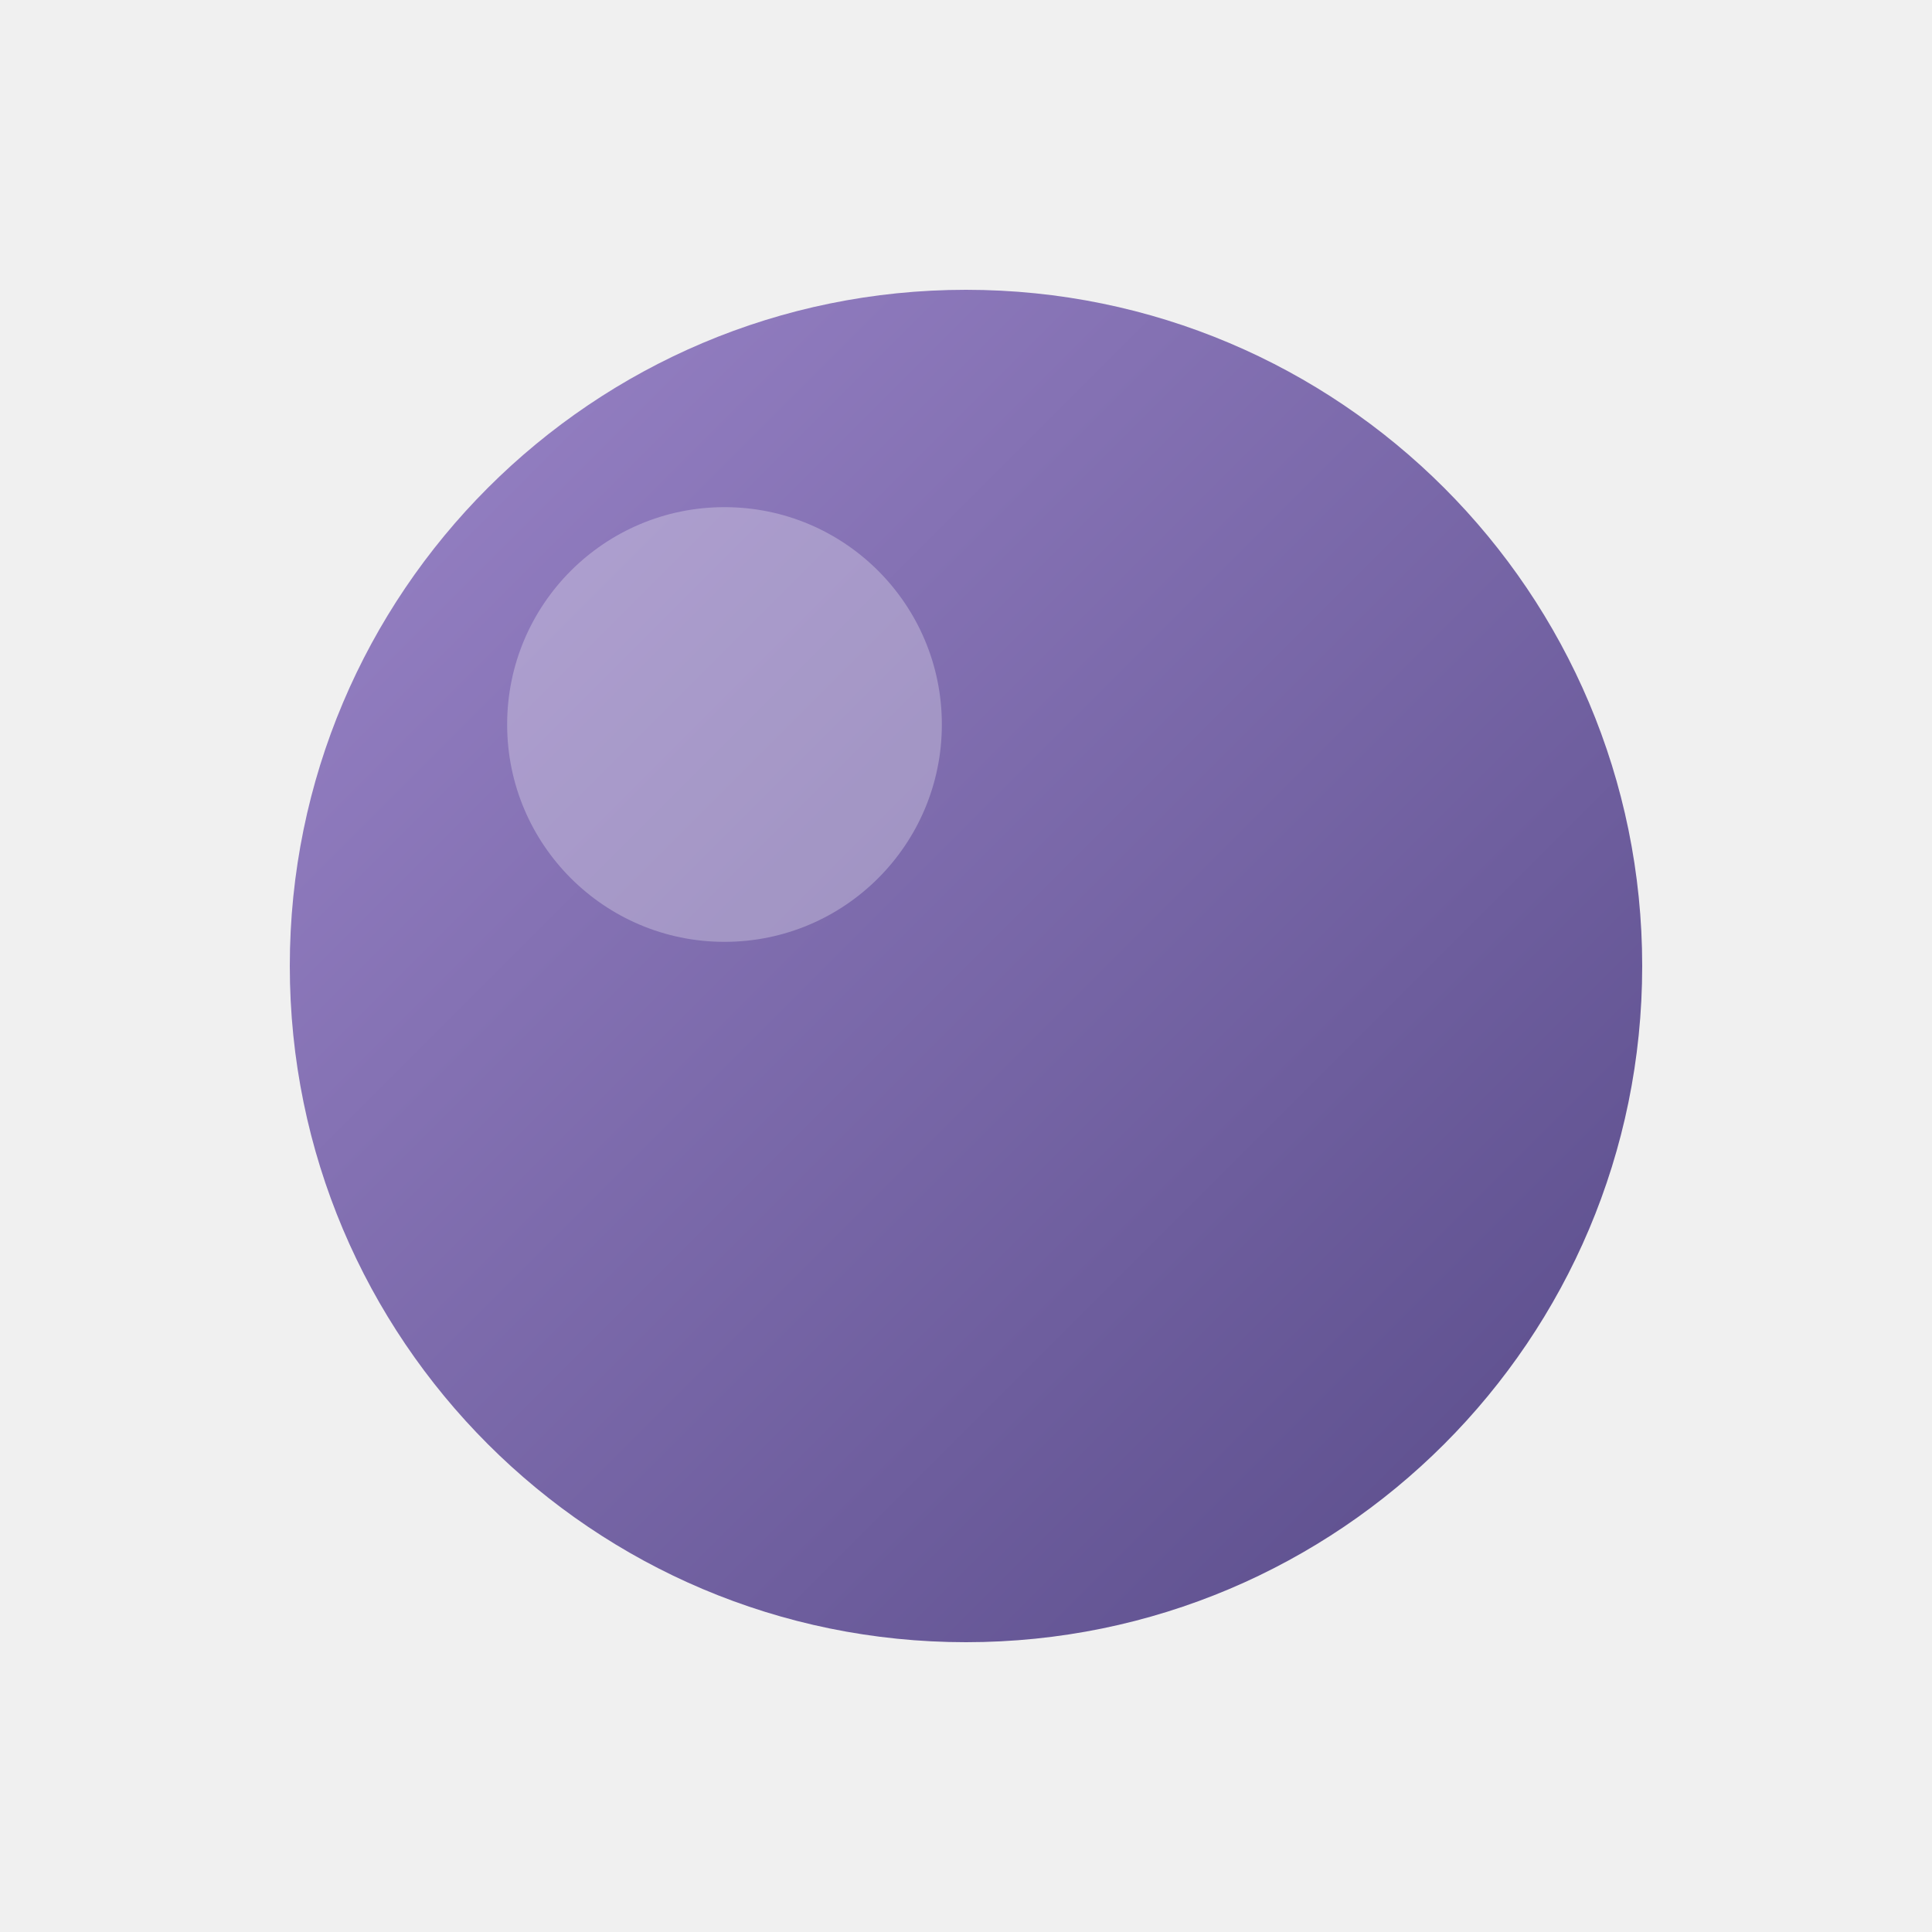
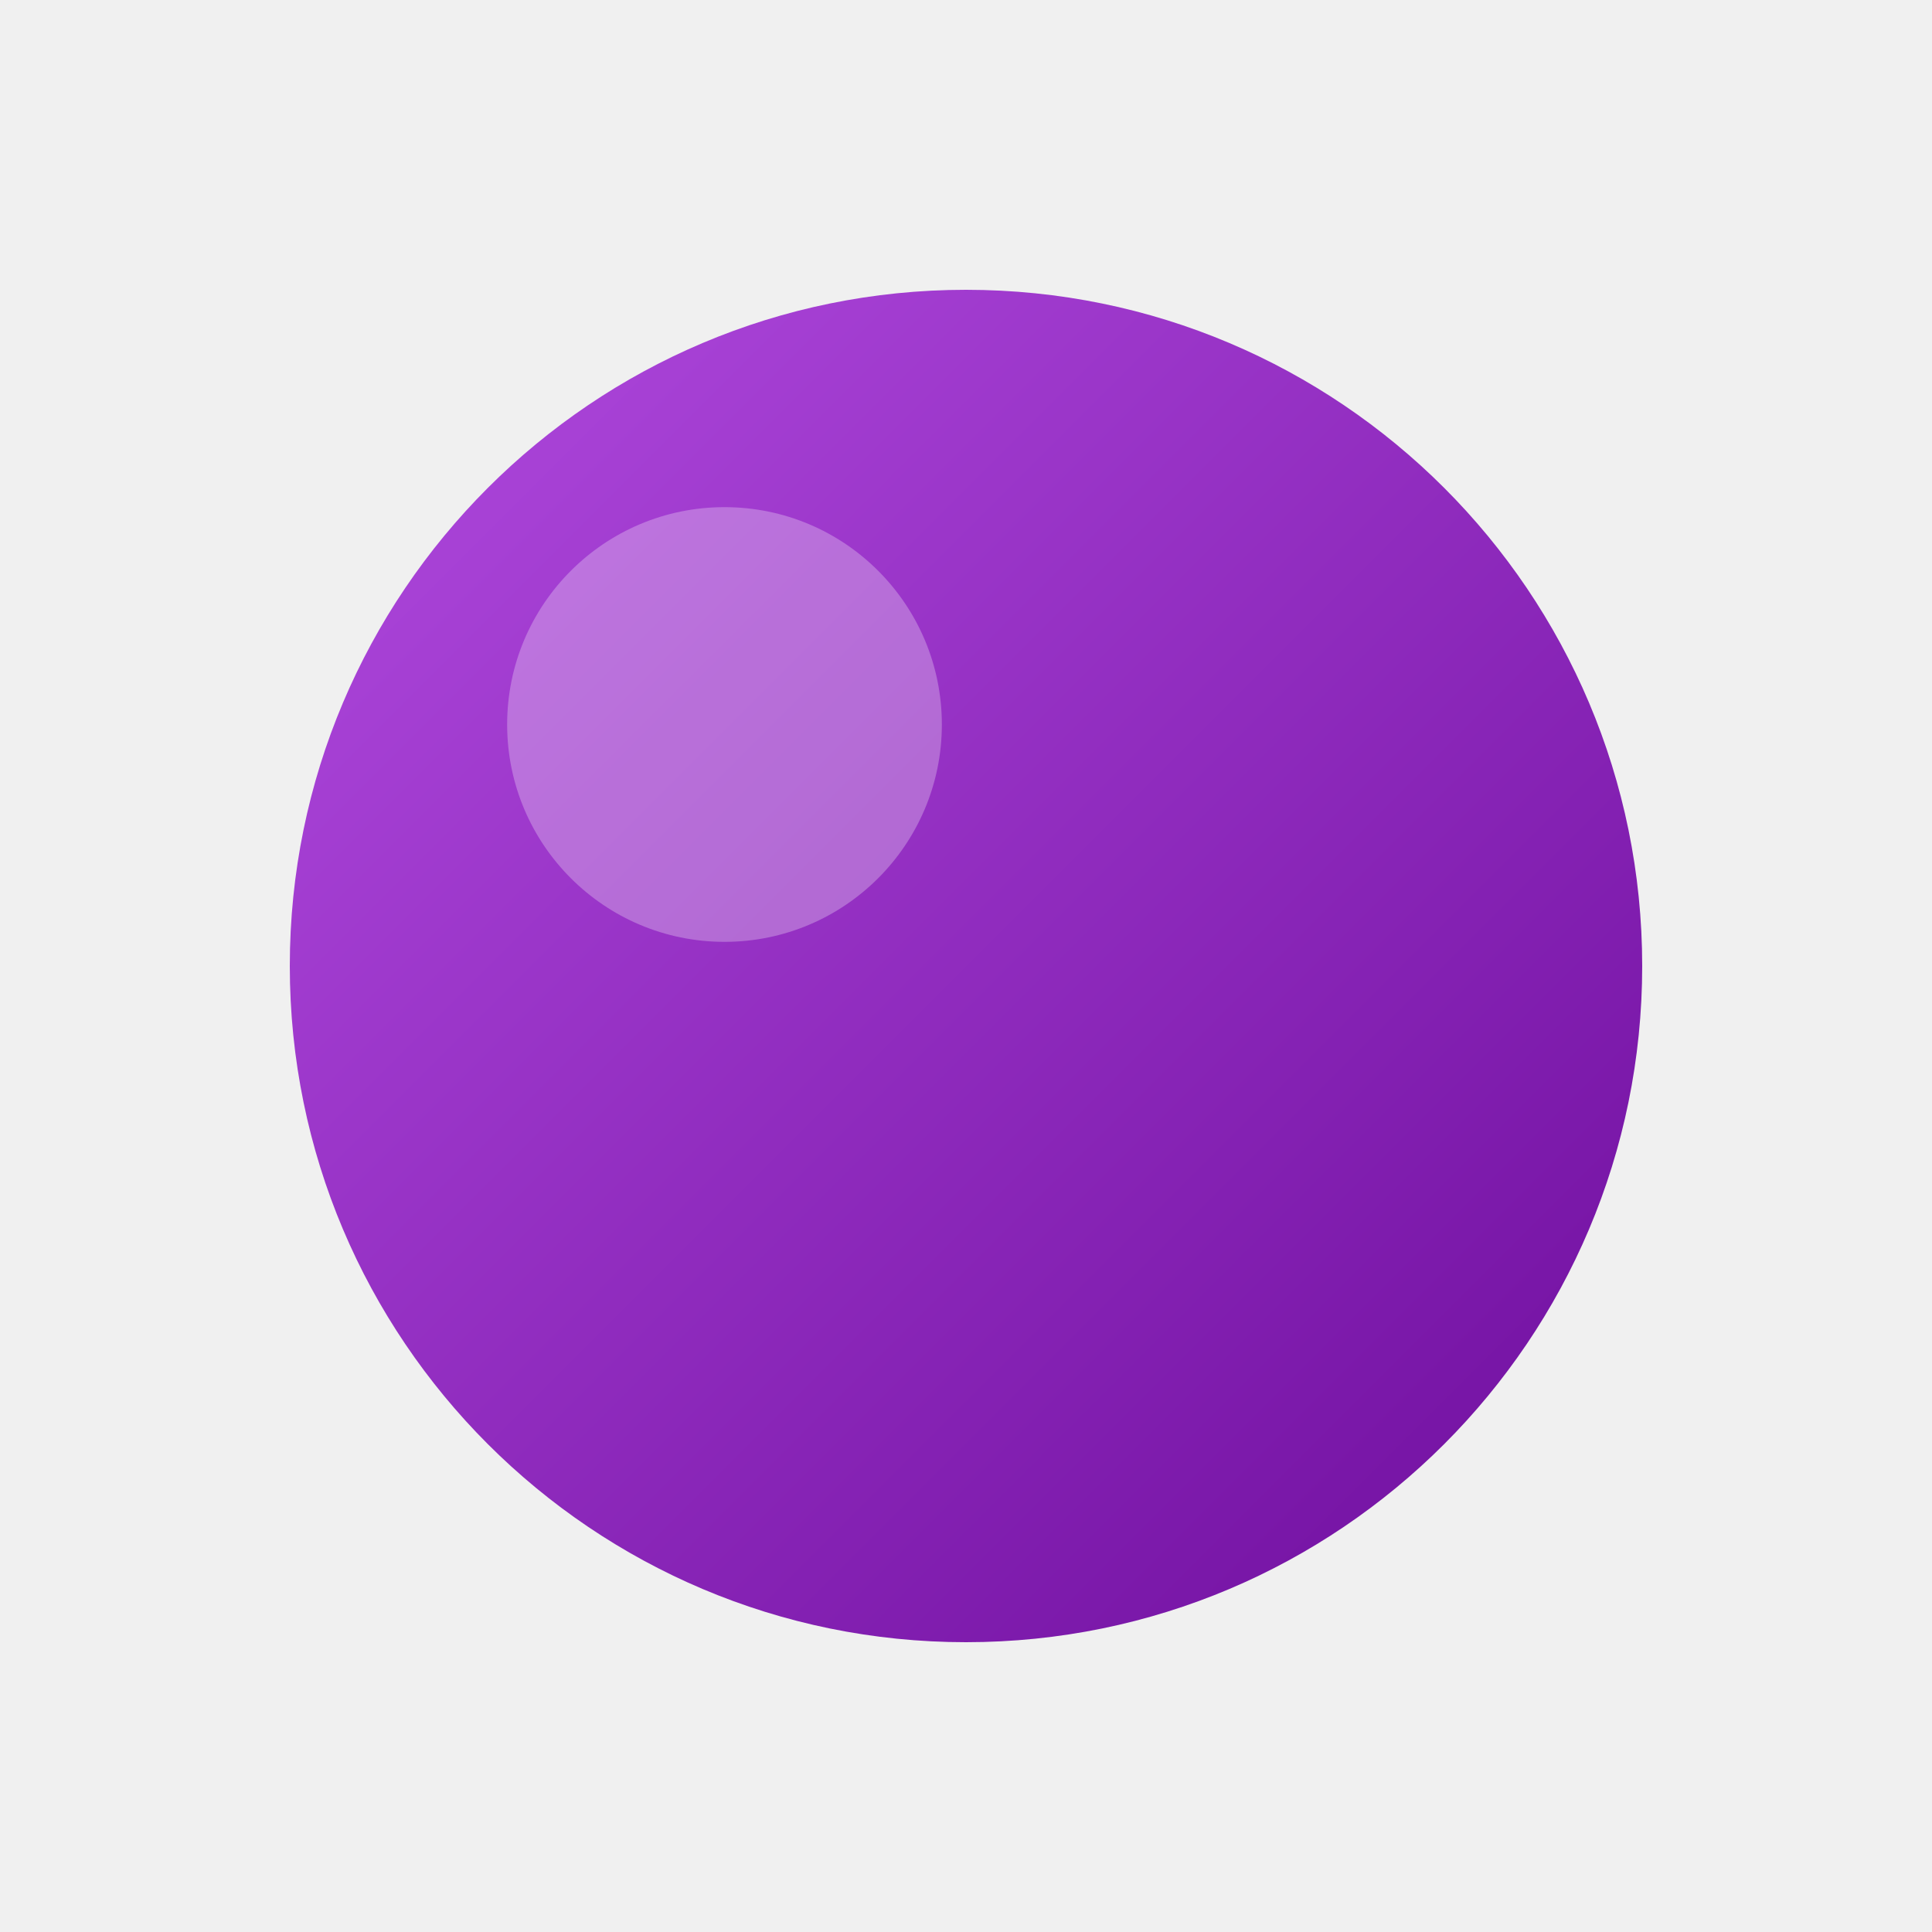
<svg xmlns="http://www.w3.org/2000/svg" viewBox="0 0 16 16" width="16" height="16" role="img" aria-label="">
  <defs>
    <linearGradient id="g" x1="0" y1="0" x2="1" y2="1">
-       <stop offset="0" stop-color="#9B85C9" />
-       <stop offset="1" stop-color="#574A88" />
+       <stop offset="0" stop-color="#B24BE0" />
+       <stop offset="1" stop-color="#6D0C9C" />
    </linearGradient>
  </defs>
  <circle cx="8" cy="8" r="5.6" fill="url(#g)">
    <animate attributeName="opacity" values="0.55;1;0.55" dur="2.6s" repeatCount="indefinite" />
  </circle>
  <circle cx="6" cy="6" r="1.8" fill="#FFFFFF" opacity="0.28" />
</svg>
